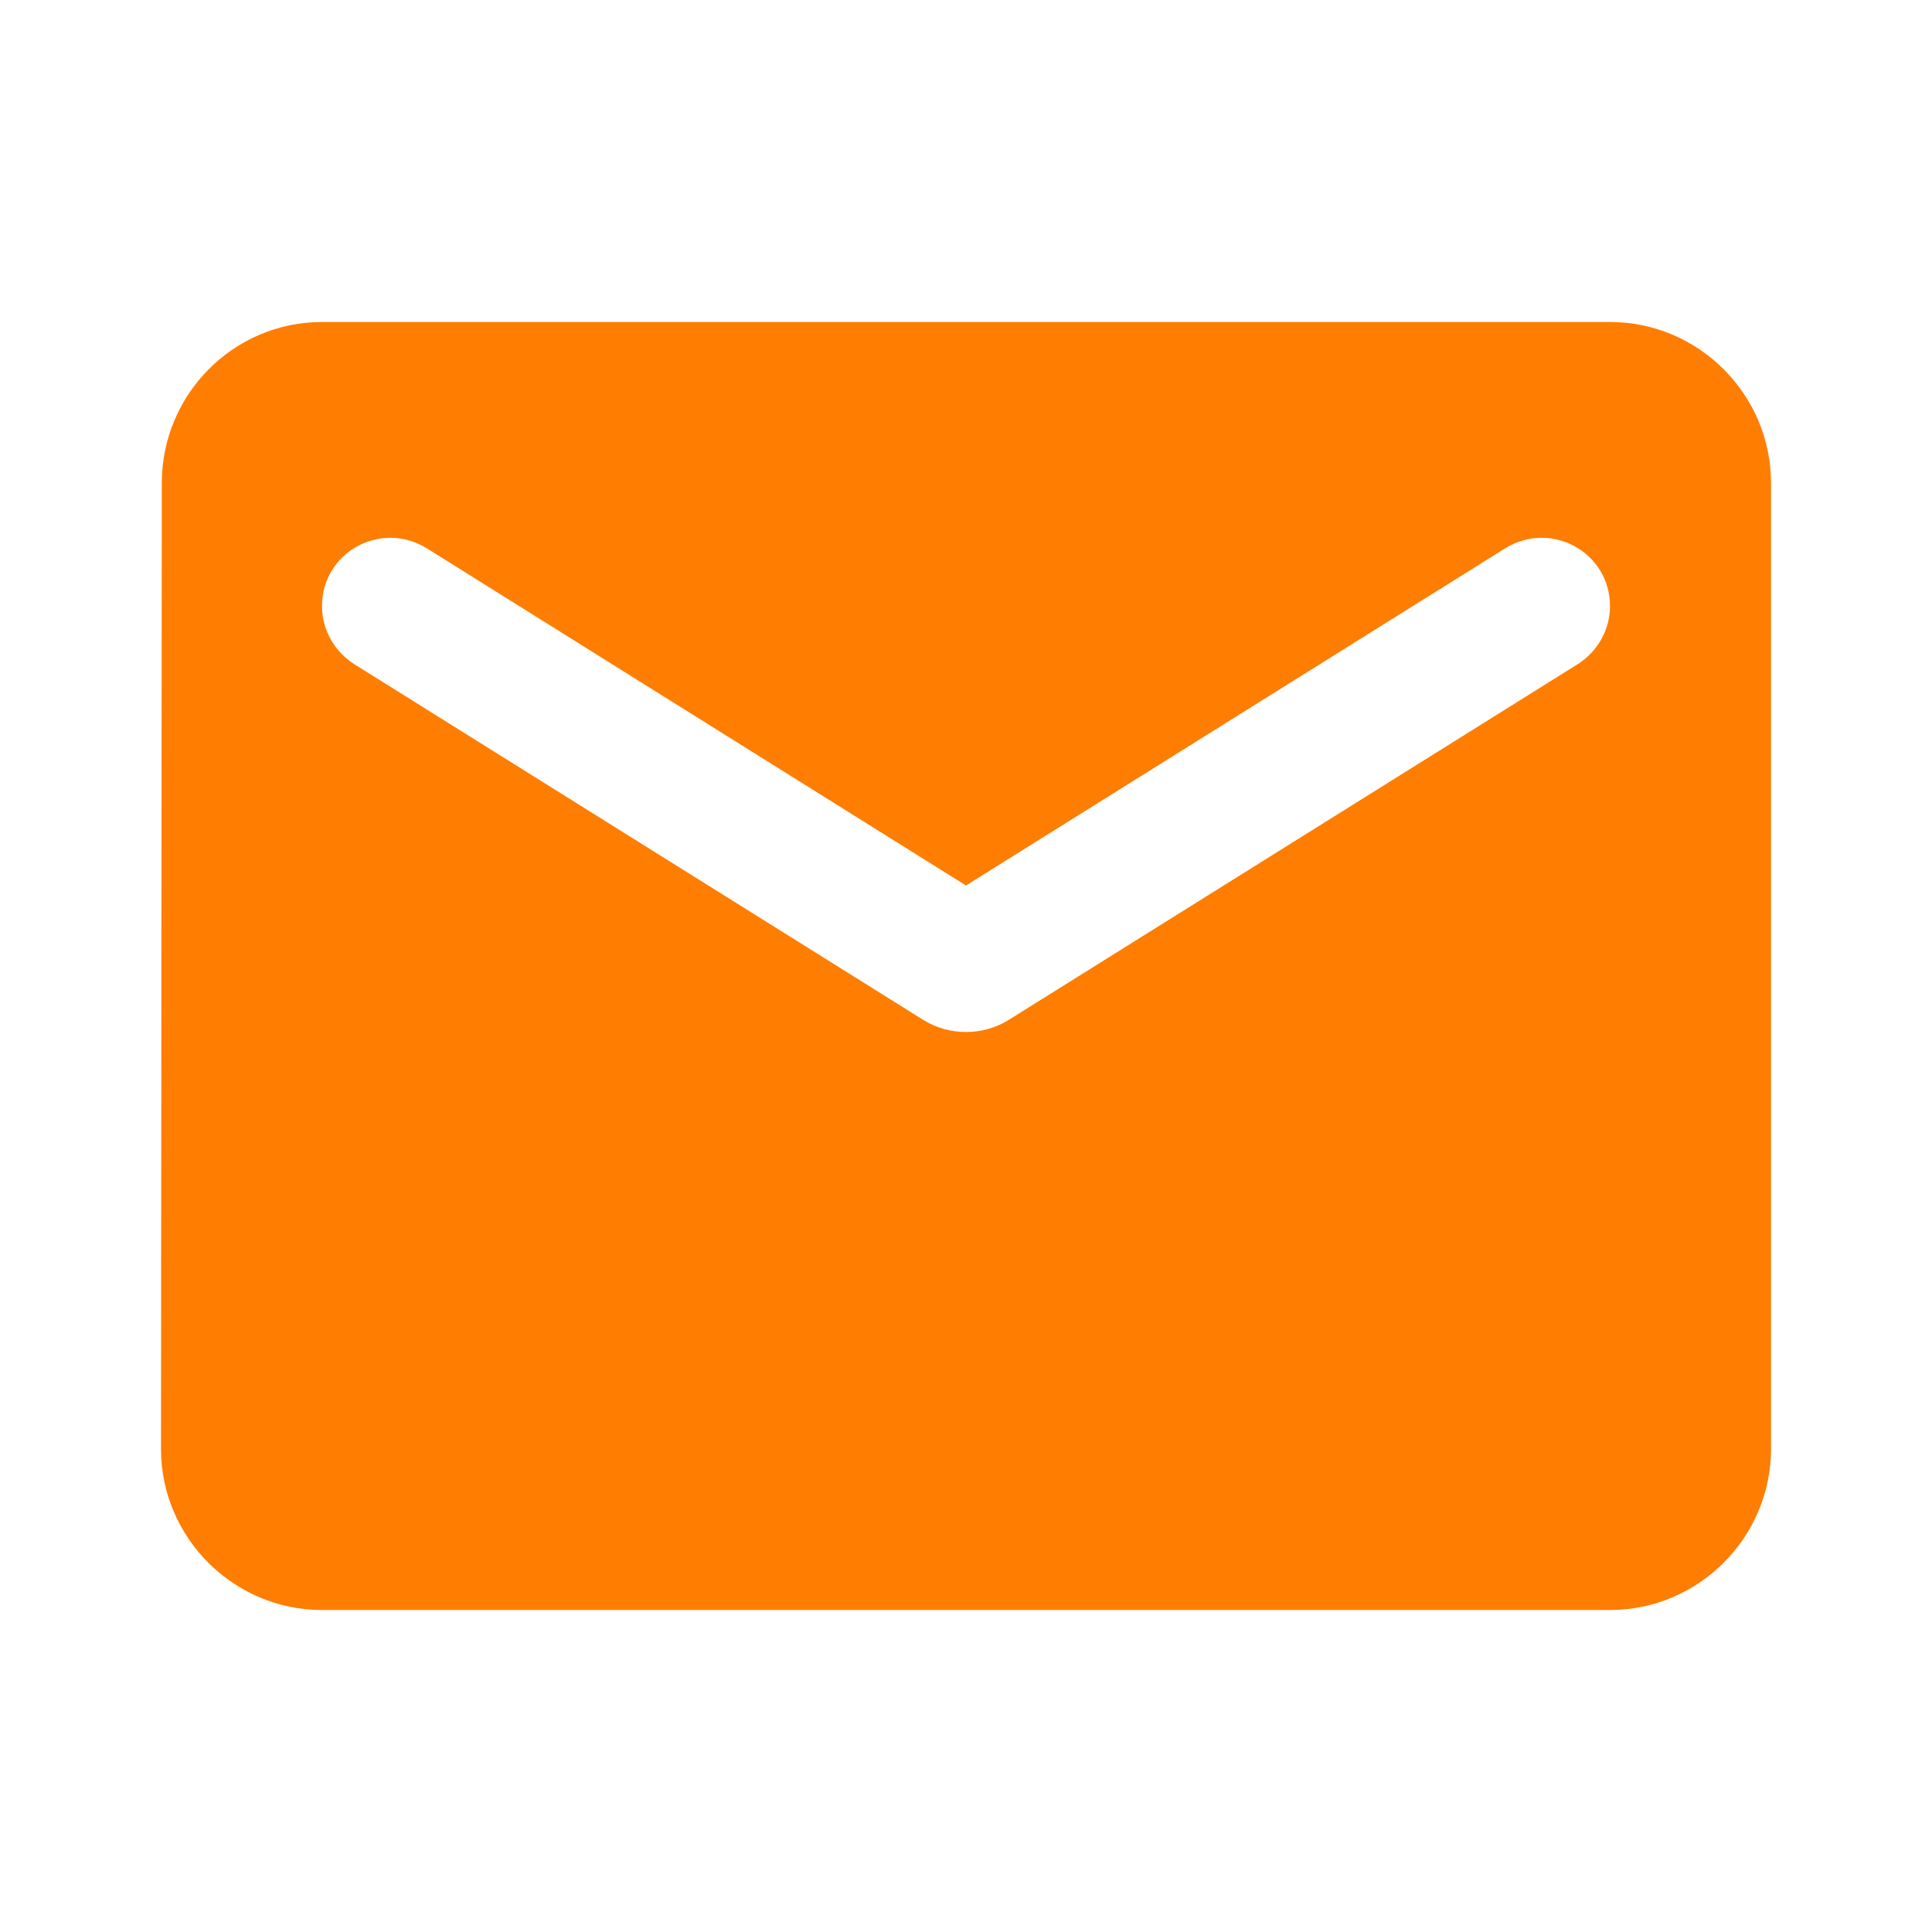
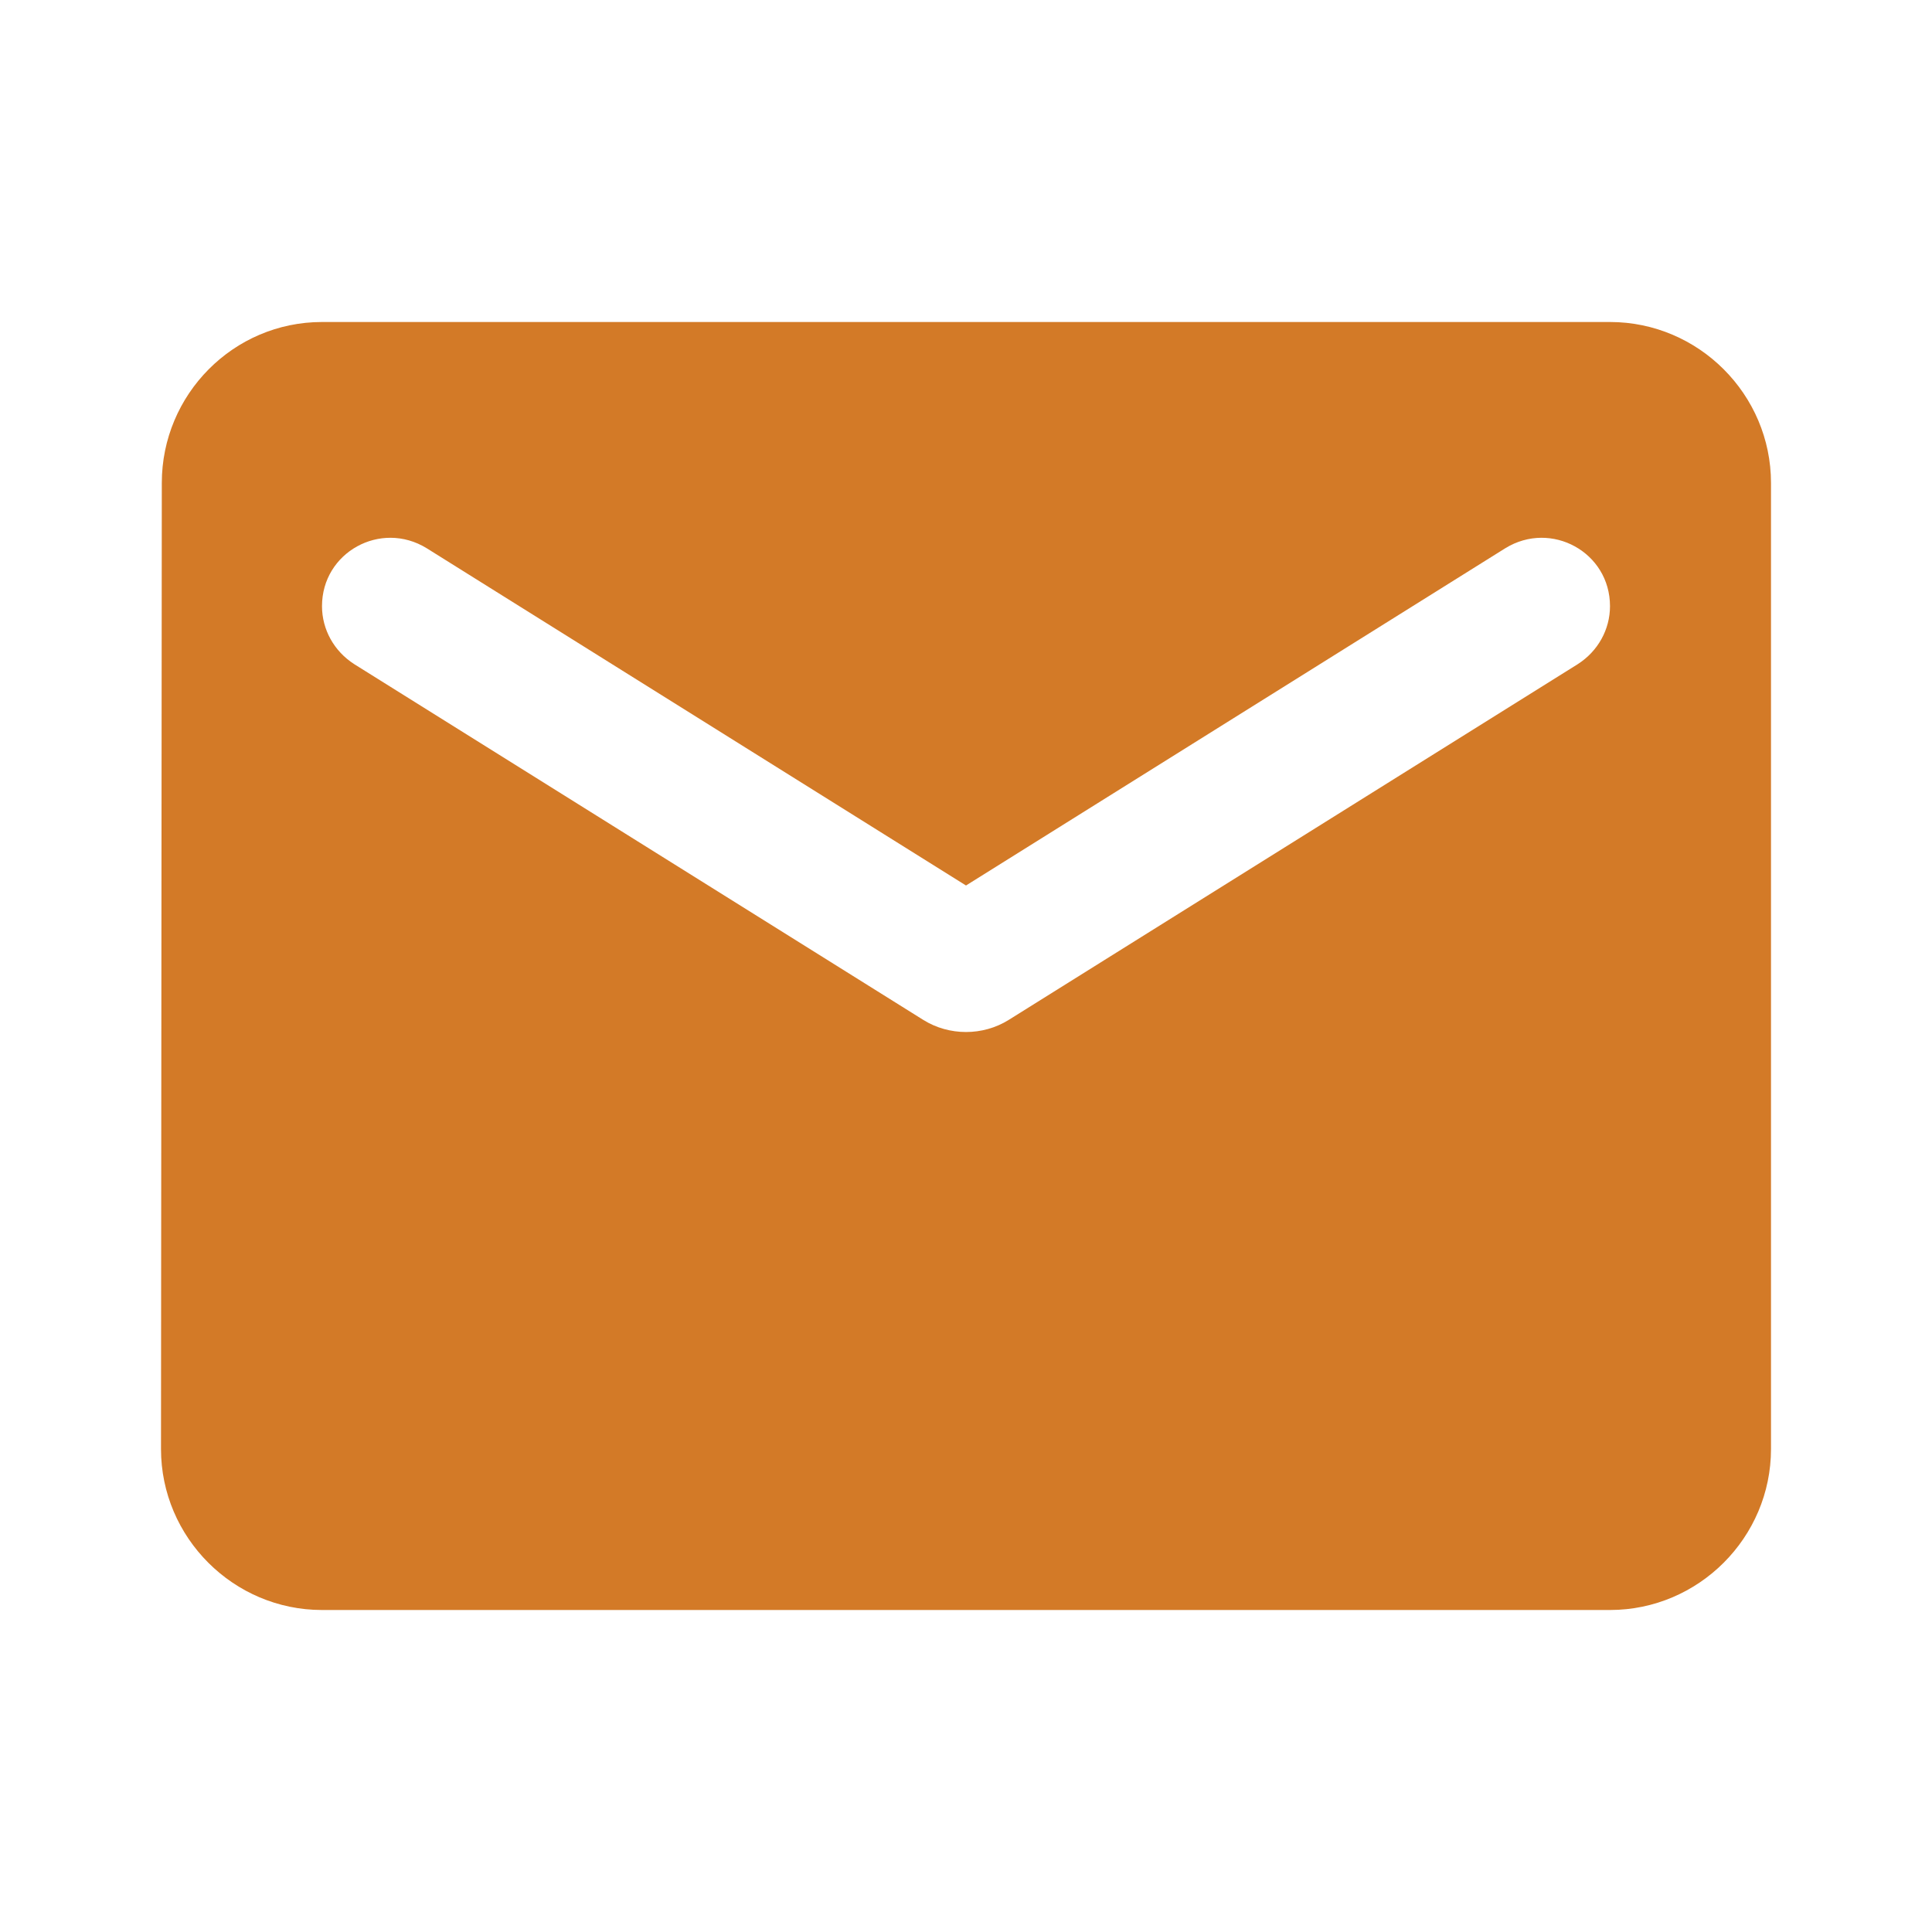
- <svg xmlns="http://www.w3.org/2000/svg" height="18px" viewBox="0 0 24 24" width="18px" fill="rgb(255, 125, 0)">
+ <svg xmlns="http://www.w3.org/2000/svg" height="18px" viewBox="0 0 24 24" width="18px" fill="rgb(211, 122, 39)">
  <path d="M0 0h24v24H0V0z" fill="none" />
  <path d="M20 4H4c-1.1 0-1.99.9-1.99 2L2 18c0 1.1.9 2 2 2h16c1.1 0 2-.9 2-2V6c0-1.1-.9-2-2-2zm-.4 4.25l-7.07 4.42c-.32.2-.74.2-1.06 0L4.4 8.25c-.25-.16-.4-.43-.4-.72 0-.67.73-1.07 1.3-.72L12 11l6.7-4.19c.57-.35 1.3.05 1.3.72 0 .29-.15.56-.4.72z" />
</svg>
